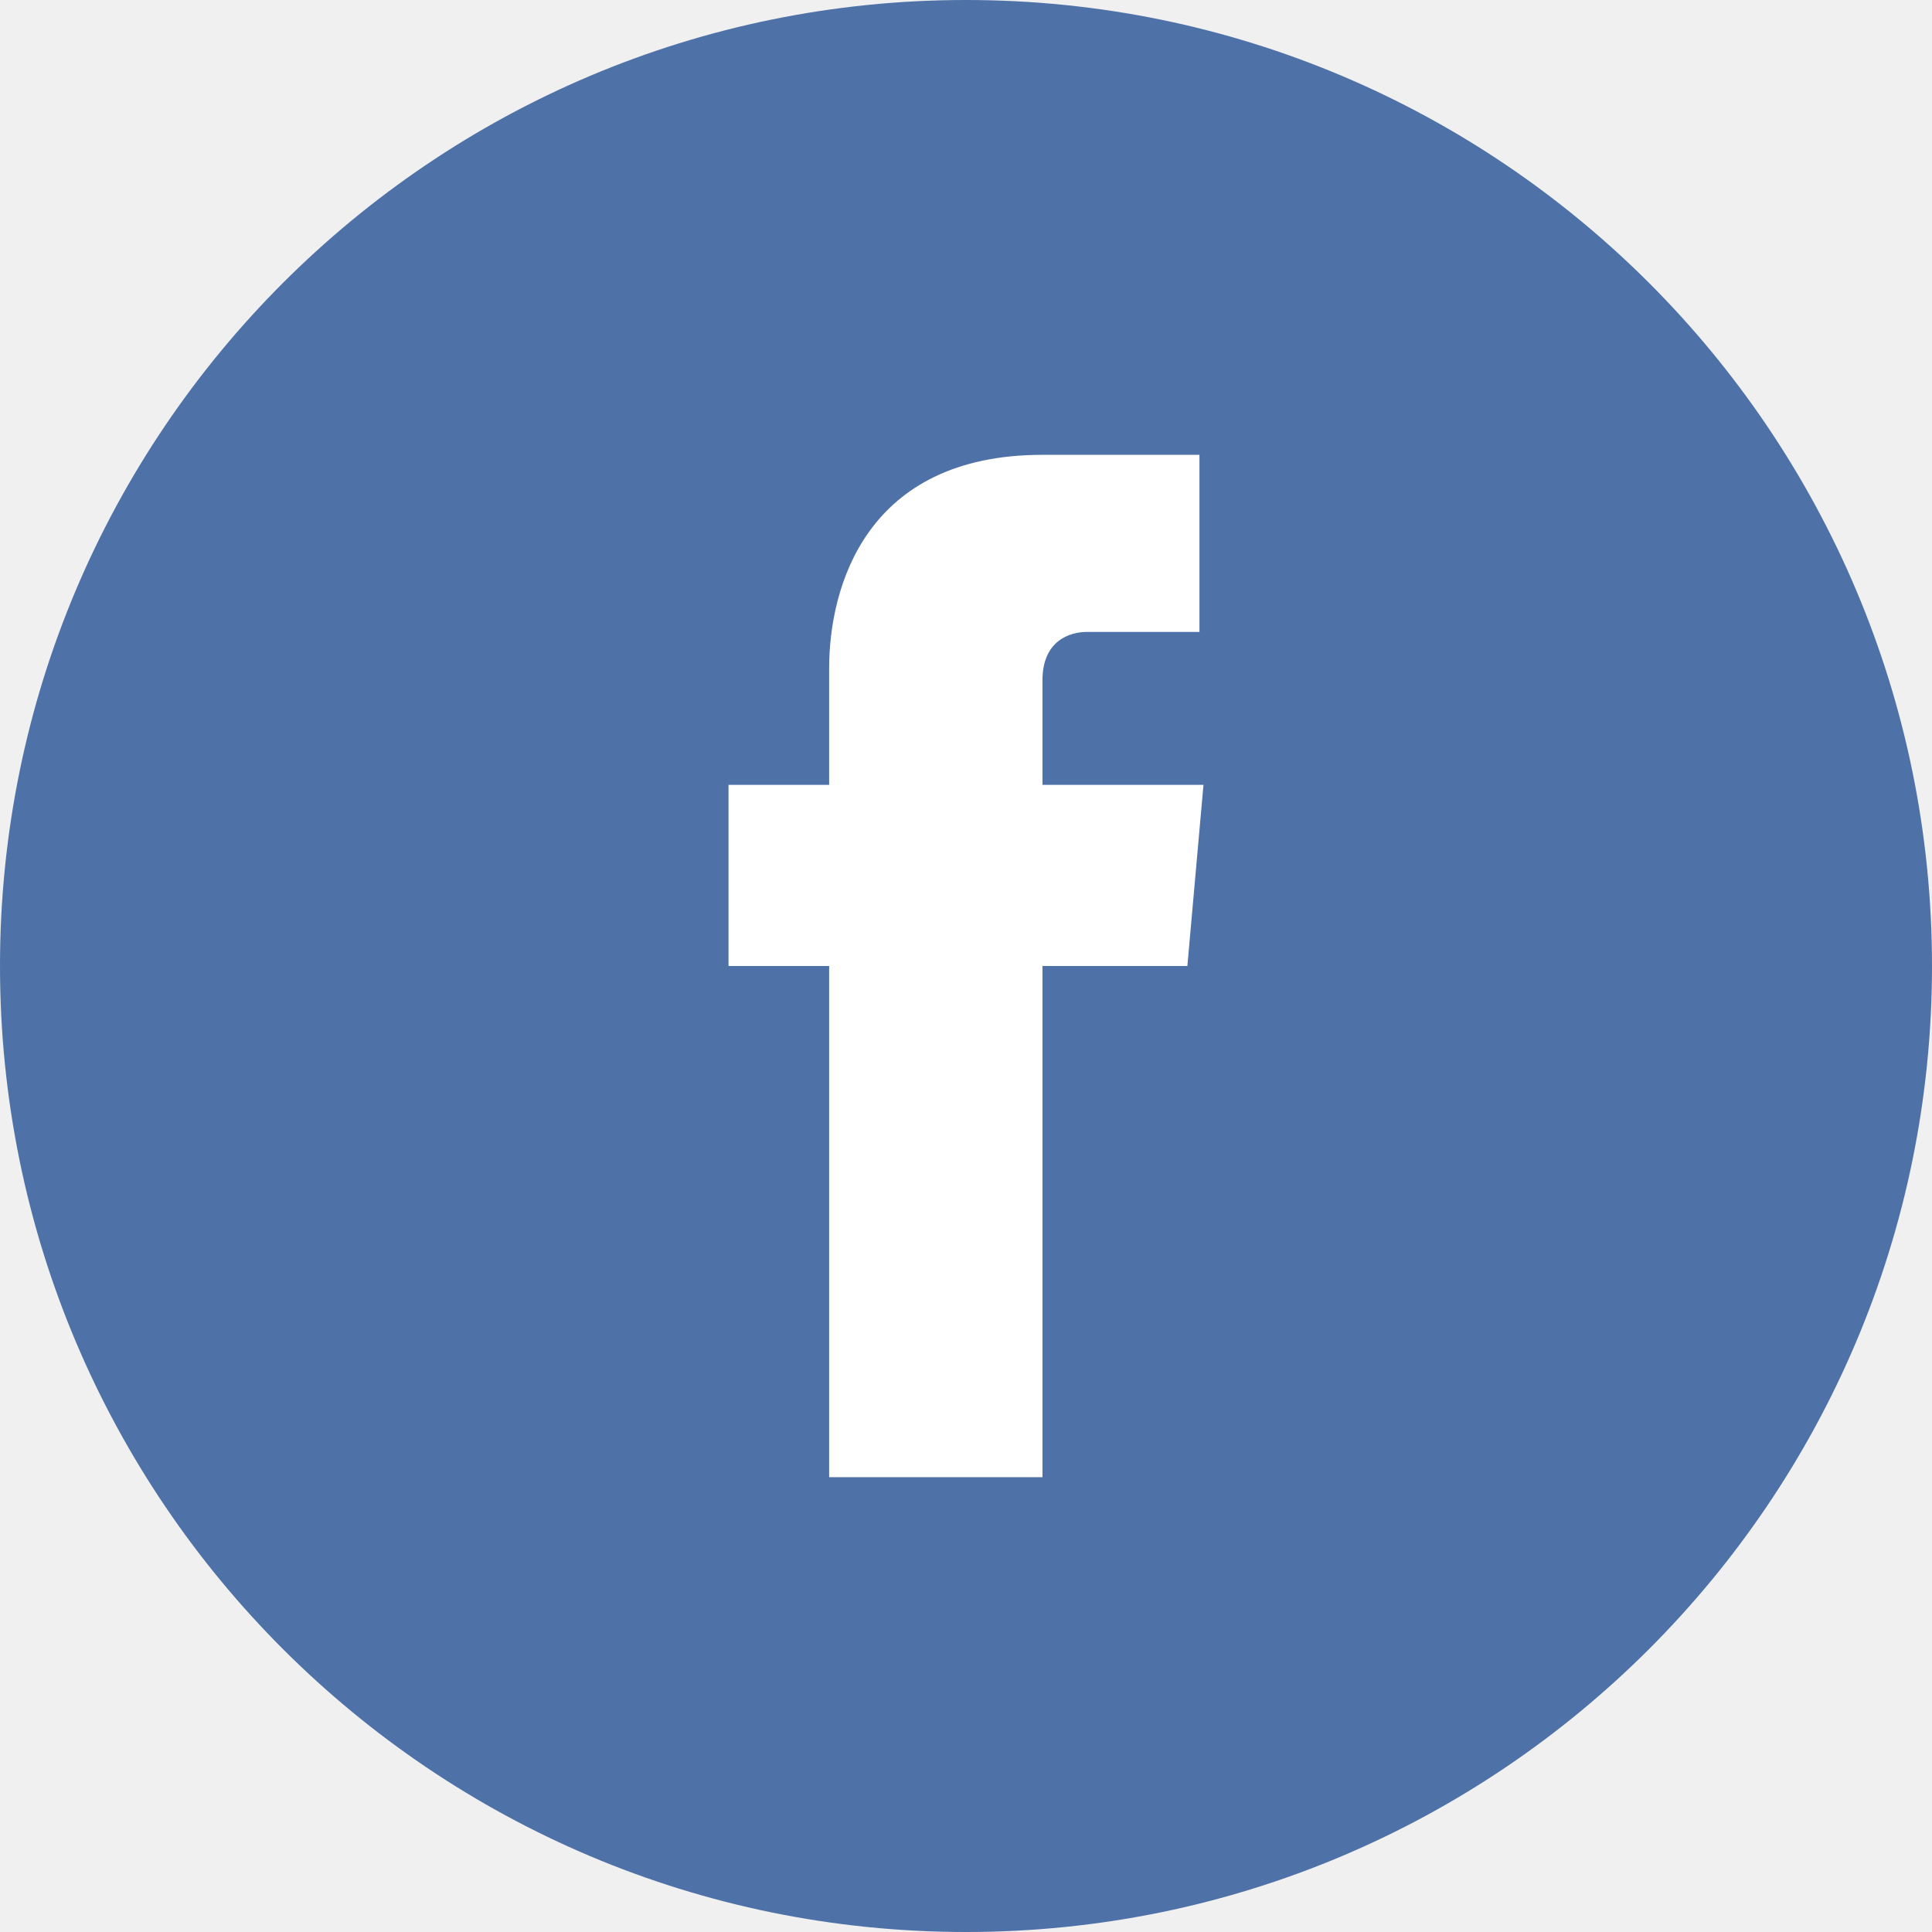
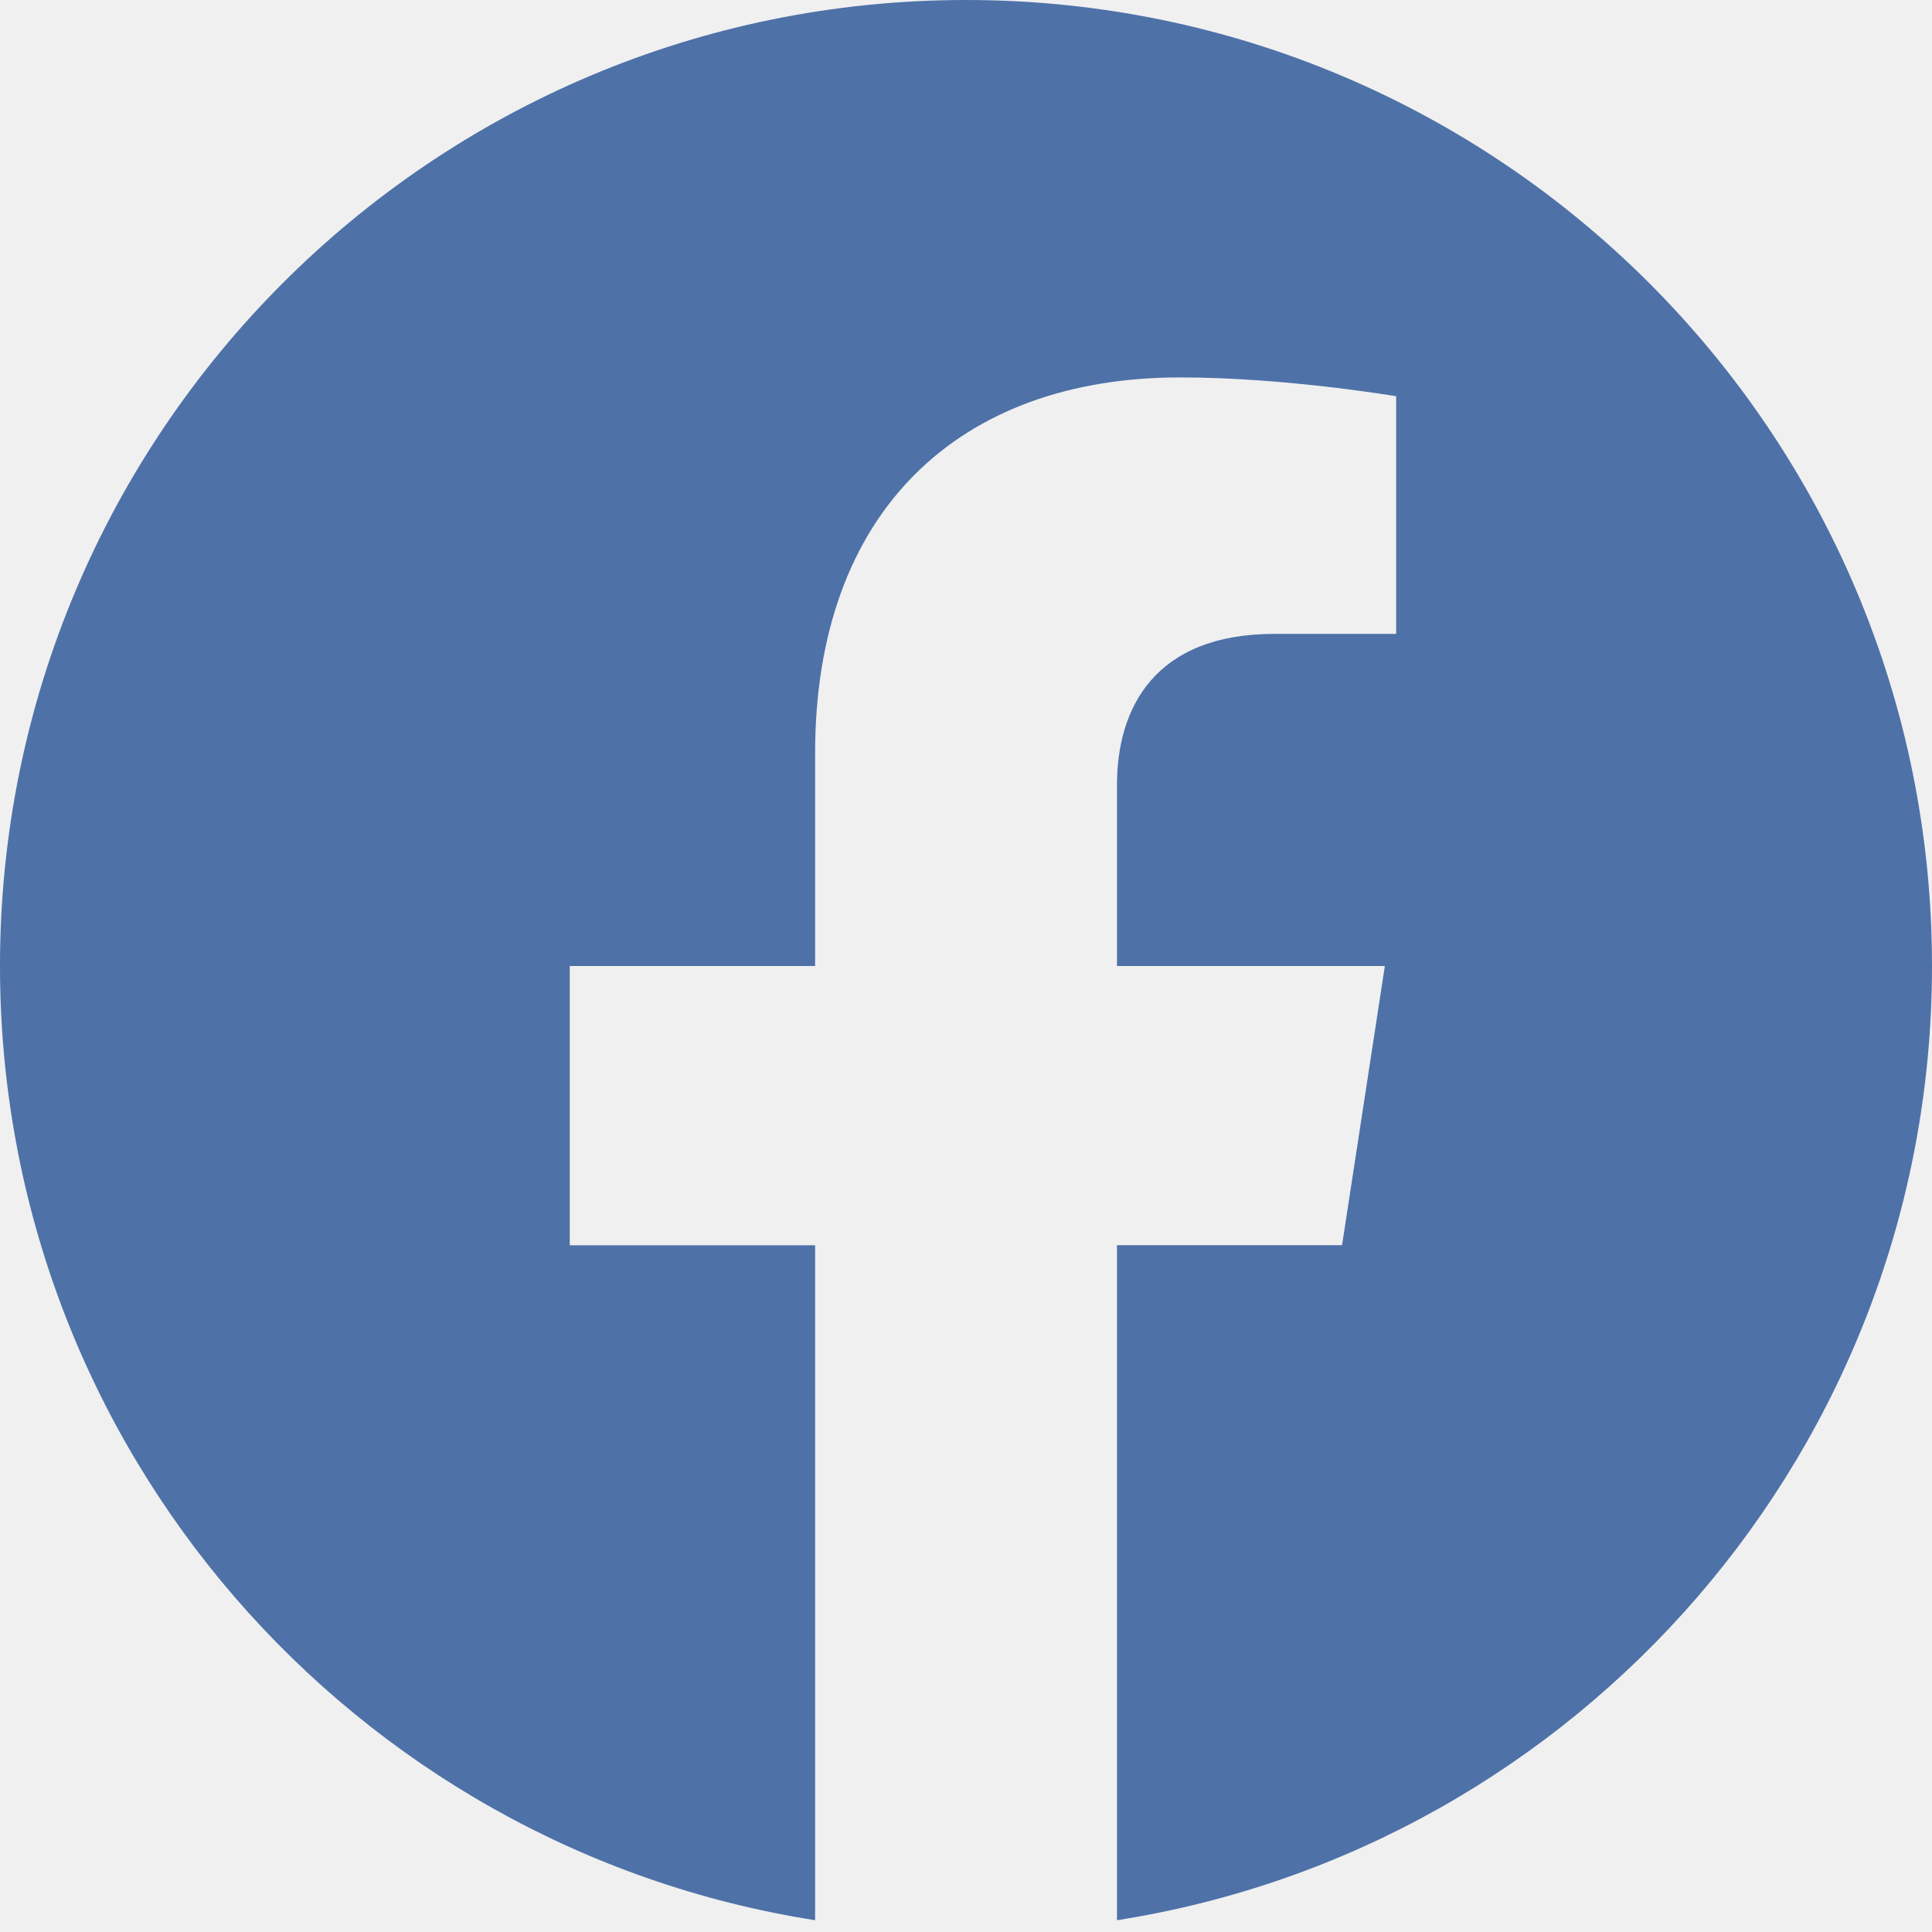
- <svg xmlns="http://www.w3.org/2000/svg" enable-background="new 0 0 48 48" id="Layer_1" version="1.1" viewBox="0 0 48 48" xml:space="preserve">
-   <circle cx="24" cy="24" fill="#4E71A8" r="24" />
-   <path d="M29.9,19.5h-4v-2.6c0-1,0.7-1.2,1.1-1.2c0.5,0,2.8,0,2.8,0v-4.4l-3.9,0c-4.4,0-5.3,3.3-5.3,5.3v2.9h-2.5V24  h2.5c0,5.8,0,12.7,0,12.7h5.3c0,0,0-7,0-12.7h3.6L29.9,19.5z" fill="#FFFFFF" />
+ <svg xmlns="http://www.w3.org/2000/svg" xml:space="preserve" fill="#4E71A8" viewBox="0 0 20 20">
+   <path fillRule="#4E71A8" d="M20 10c0-5.523-4.477-10-10-10S0 4.477 0 10c0 4.991 3.657 9.128 8.438 9.878v-6.987h-2.54V10h2.54V7.797c0-2.506 1.492-3.89 3.777-3.89 1.094 0 2.238.195 2.238.195v2.46h-1.26c-1.243 0-1.63.771-1.63 1.562V10h2.773l-.443 2.89h-2.33v6.988C16.343 19.128 20 14.991 20 10z" clipRule="#4E71A8" />
</svg>
